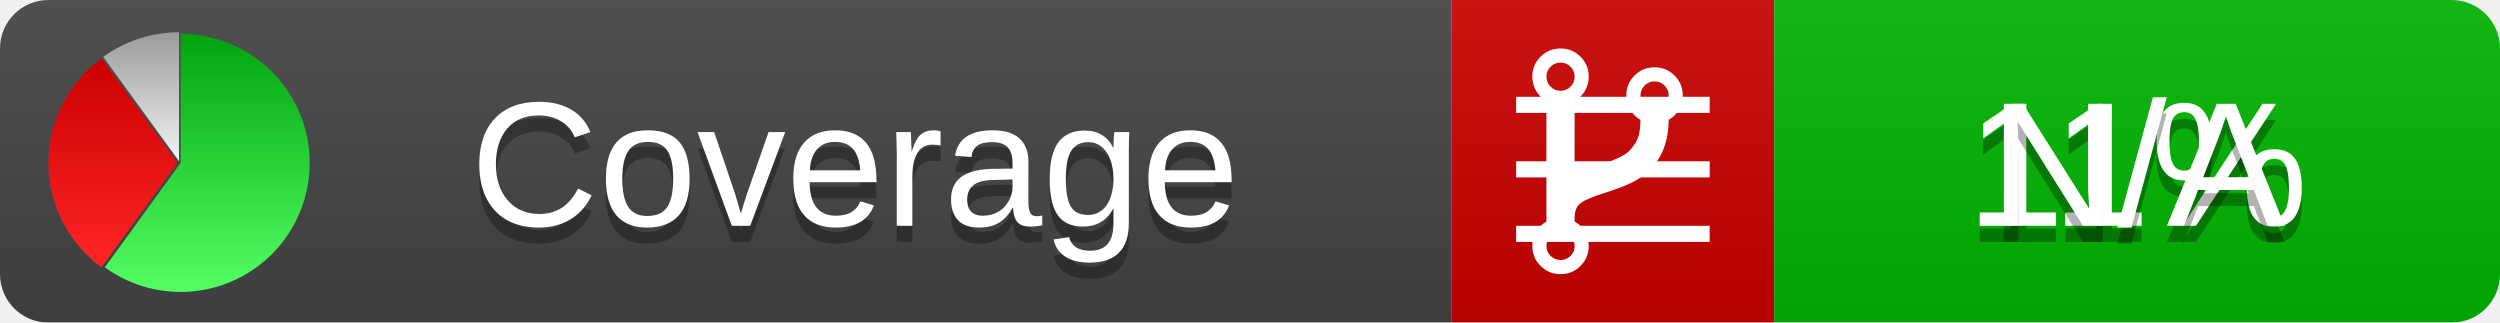
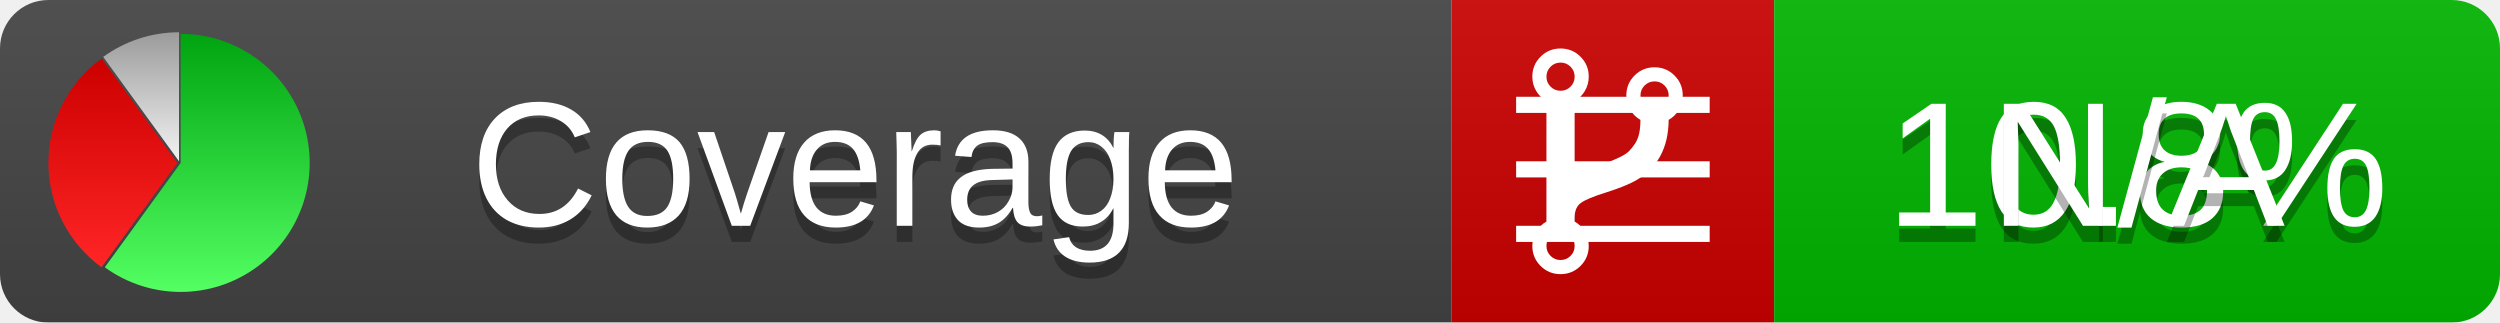
<svg xmlns="http://www.w3.org/2000/svg" xmlns:xlink="http://www.w3.org/1999/xlink" width="155" height="20">
  <style type="text/css">
          
            @keyframes fadeout {
              0 % { visibility: visible; opacity: 1; }
              40% { visibility: visible; opacity: 1; }
              50% { visibility: hidden; opacity: 0; }
              90% { visibility: hidden; opacity: 0; }
              100% { visibility: visible; opacity: 1; }
            }
            @keyframes fadein {
              0% { visibility: hidden; opacity: 0; }
              40% { visibility: hidden; opacity: 0; }
              50% { visibility: visible; opacity: 1; }
              90% { visibility: visible; opacity: 1; }
              100% { visibility: hidden; opacity: 0; }
            }
            .linecoverage {
                animation-duration: 10s;
                animation-name: fadeout;
                animation-iteration-count: infinite;
            }
            .branchcoverage {
                animation-duration: 10s;
                animation-name: fadein;
                animation-iteration-count: infinite;
            }
          
    </style>
  <defs>
    <linearGradient id="gradient" x2="0" y2="100%">
      <stop offset="0" stop-color="#bbb" stop-opacity=".1" />
      <stop offset="1" stop-opacity=".1" />
    </linearGradient>
    <linearGradient id="green" x2="0" y2="100%">
      <stop offset="0" stop-color="#00A410" />
      <stop offset="1" stop-color="#53FF63" />
    </linearGradient>
    <linearGradient id="red" x2="0" y2="100%">
      <stop offset="0" stop-color="#C00" />
      <stop offset="1" stop-color="#FF2525" />
    </linearGradient>
    <linearGradient id="gray" x2="0" y2="100%">
      <stop offset="0" stop-color="#9B9B9B" />
      <stop offset="1" stop-color="#F3F3F3" />
    </linearGradient>
    <mask id="mask">
      <rect width="155" height="20" rx="3" fill="#fff" />
    </mask>
    <g id="icon">
      <path style="fill:url(#green);" d="M205,202.5 l0,-200 a200,200 0 1,1 -117.558,361.803 z" />
      <path style="fill:url(#red);" d="M200,202.5 l-117.558,161.803 a200,200 0 0,1 0,-323.607 z" />
      <path style="fill:url(#gray);" d="M202.5,200 l-117.558,-161.803 a200,200 0 0,1 117.558,-38.196 z" />
    </g>
  </defs>
  <g mask="url(#mask)">
    <rect x="0" y="0" width="90" height="20" fill="#444" />
    <rect x="90" y="0" width="20" height="20" fill="#c00" />
    <rect x="110" y="0" width="45" height="20" fill="#00B600" />
    <rect x="0" y="0" width="155" height="20" fill="url(#gradient)" />
  </g>
  <g>
    <path class="linecoverage" stroke="#fff" d="M94 6.5 h12 M94 10.5 h12 M94 14.5 h12" />
    <path class="branchcoverage" fill="#fff" d="m 97.628,15.247 q 0,-0.364 -0.255,-0.619 -0.255,-0.255 -0.619,-0.255 -0.364,0 -0.619,0.255 -0.255,0.255 -0.255,0.619 0,0.364 0.255,0.619 0.255,0.255 0.619,0.255 0.364,0 0.619,-0.255 0.255,-0.255 0.255,-0.619 z m 0,-10.493 q 0,-0.364 -0.255,-0.619 -0.255,-0.255 -0.619,-0.255 -0.364,0 -0.619,0.255 -0.255,0.255 -0.255,0.619 0,0.364 0.255,0.619 0.255,0.255 0.619,0.255 0.364,0 0.619,-0.255 0.255,-0.255 0.255,-0.619 z m 5.83,1.166 q 0,-0.364 -0.255,-0.619 -0.255,-0.255 -0.619,-0.255 -0.364,0 -0.619,0.255 -0.255,0.255 -0.255,0.619 0,0.364 0.255,0.619 0.255,0.255 0.619,0.255 0.364,0 0.619,-0.255 0.255,-0.255 0.255,-0.619 z m 0.874,0 q 0,0.474 -0.237,0.879 -0.237,0.405 -0.638,0.633 -0.018,2.614 -2.059,3.771 -0.619,0.346 -1.849,0.738 -1.166,0.364 -1.544,0.647 -0.378,0.282 -0.378,0.911 l 0,0.237 q 0.401,0.228 0.638,0.633 0.237,0.405 0.237,0.879 0,0.729 -0.51,1.239 -0.51,0.51 -1.239,0.51 -0.729,0 -1.239,-0.51 -0.51,-0.51 -0.51,-1.239 0,-0.474 0.237,-0.879 0.237,-0.405 0.638,-0.633 l 0,-7.469 q -0.401,-0.228 -0.638,-0.633 -0.237,-0.405 -0.237,-0.879 0,-0.729 0.51,-1.239 0.51,-0.51 1.239,-0.51 0.729,0 1.239,0.51 0.51,0.51 0.51,1.239 0,0.474 -0.237,0.879 -0.237,0.405 -0.638,0.633 l 0,4.527 q 0.492,-0.237 1.403,-0.519 0.501,-0.155 0.797,-0.269 0.296,-0.114 0.642,-0.282 0.346,-0.169 0.537,-0.36 0.191,-0.191 0.369,-0.465 0.178,-0.273 0.255,-0.633 0.077,-0.36 0.077,-0.833 -0.401,-0.228 -0.638,-0.633 -0.237,-0.405 -0.237,-0.879 0,-0.729 0.51,-1.239 0.51,-0.51 1.239,-0.51 0.729,0 1.239,0.51 0.51,0.51 0.51,1.239 z" />
  </g>
  <g fill="#fff" text-anchor="middle" font-family="Verdana,Arial,Geneva,sans-serif" font-size="11">
    <a xlink:href="https://github.com/danielpalme/ReportGenerator" target="_top">
      <use xlink:href="#icon" transform="translate(3,2) scale(.04)" />
    </a>
    <text x="53" y="15" fill="#010101" fill-opacity=".3">Coverage</text>
    <text x="53" y="14" fill="#fff">Coverage</text>
-     <text class="linecoverage" x="132.5" y="15" fill="#010101" fill-opacity=".3">11%</text>
-     <text class="linecoverage" x="132.5" y="14">11%</text>
+     <text class="linecoverage" x="132.5" y="15" fill="#010101" fill-opacity=".3">10.8%</text>
+     <text class="linecoverage" x="132.5" y="14">10.8%</text>
    <text class="branchcoverage" x="132.5" y="15" fill="#010101" fill-opacity=".3">N/A</text>
    <text class="branchcoverage" x="132.5" y="14">N/A</text>
  </g>
  <g>
    <rect class="linecoverage" x="90" y="0" width="65" height="20" fill-opacity="0" />
    <rect class="branchcoverage" x="90" y="0" width="65" height="20" fill-opacity="0" />
  </g>
</svg>
